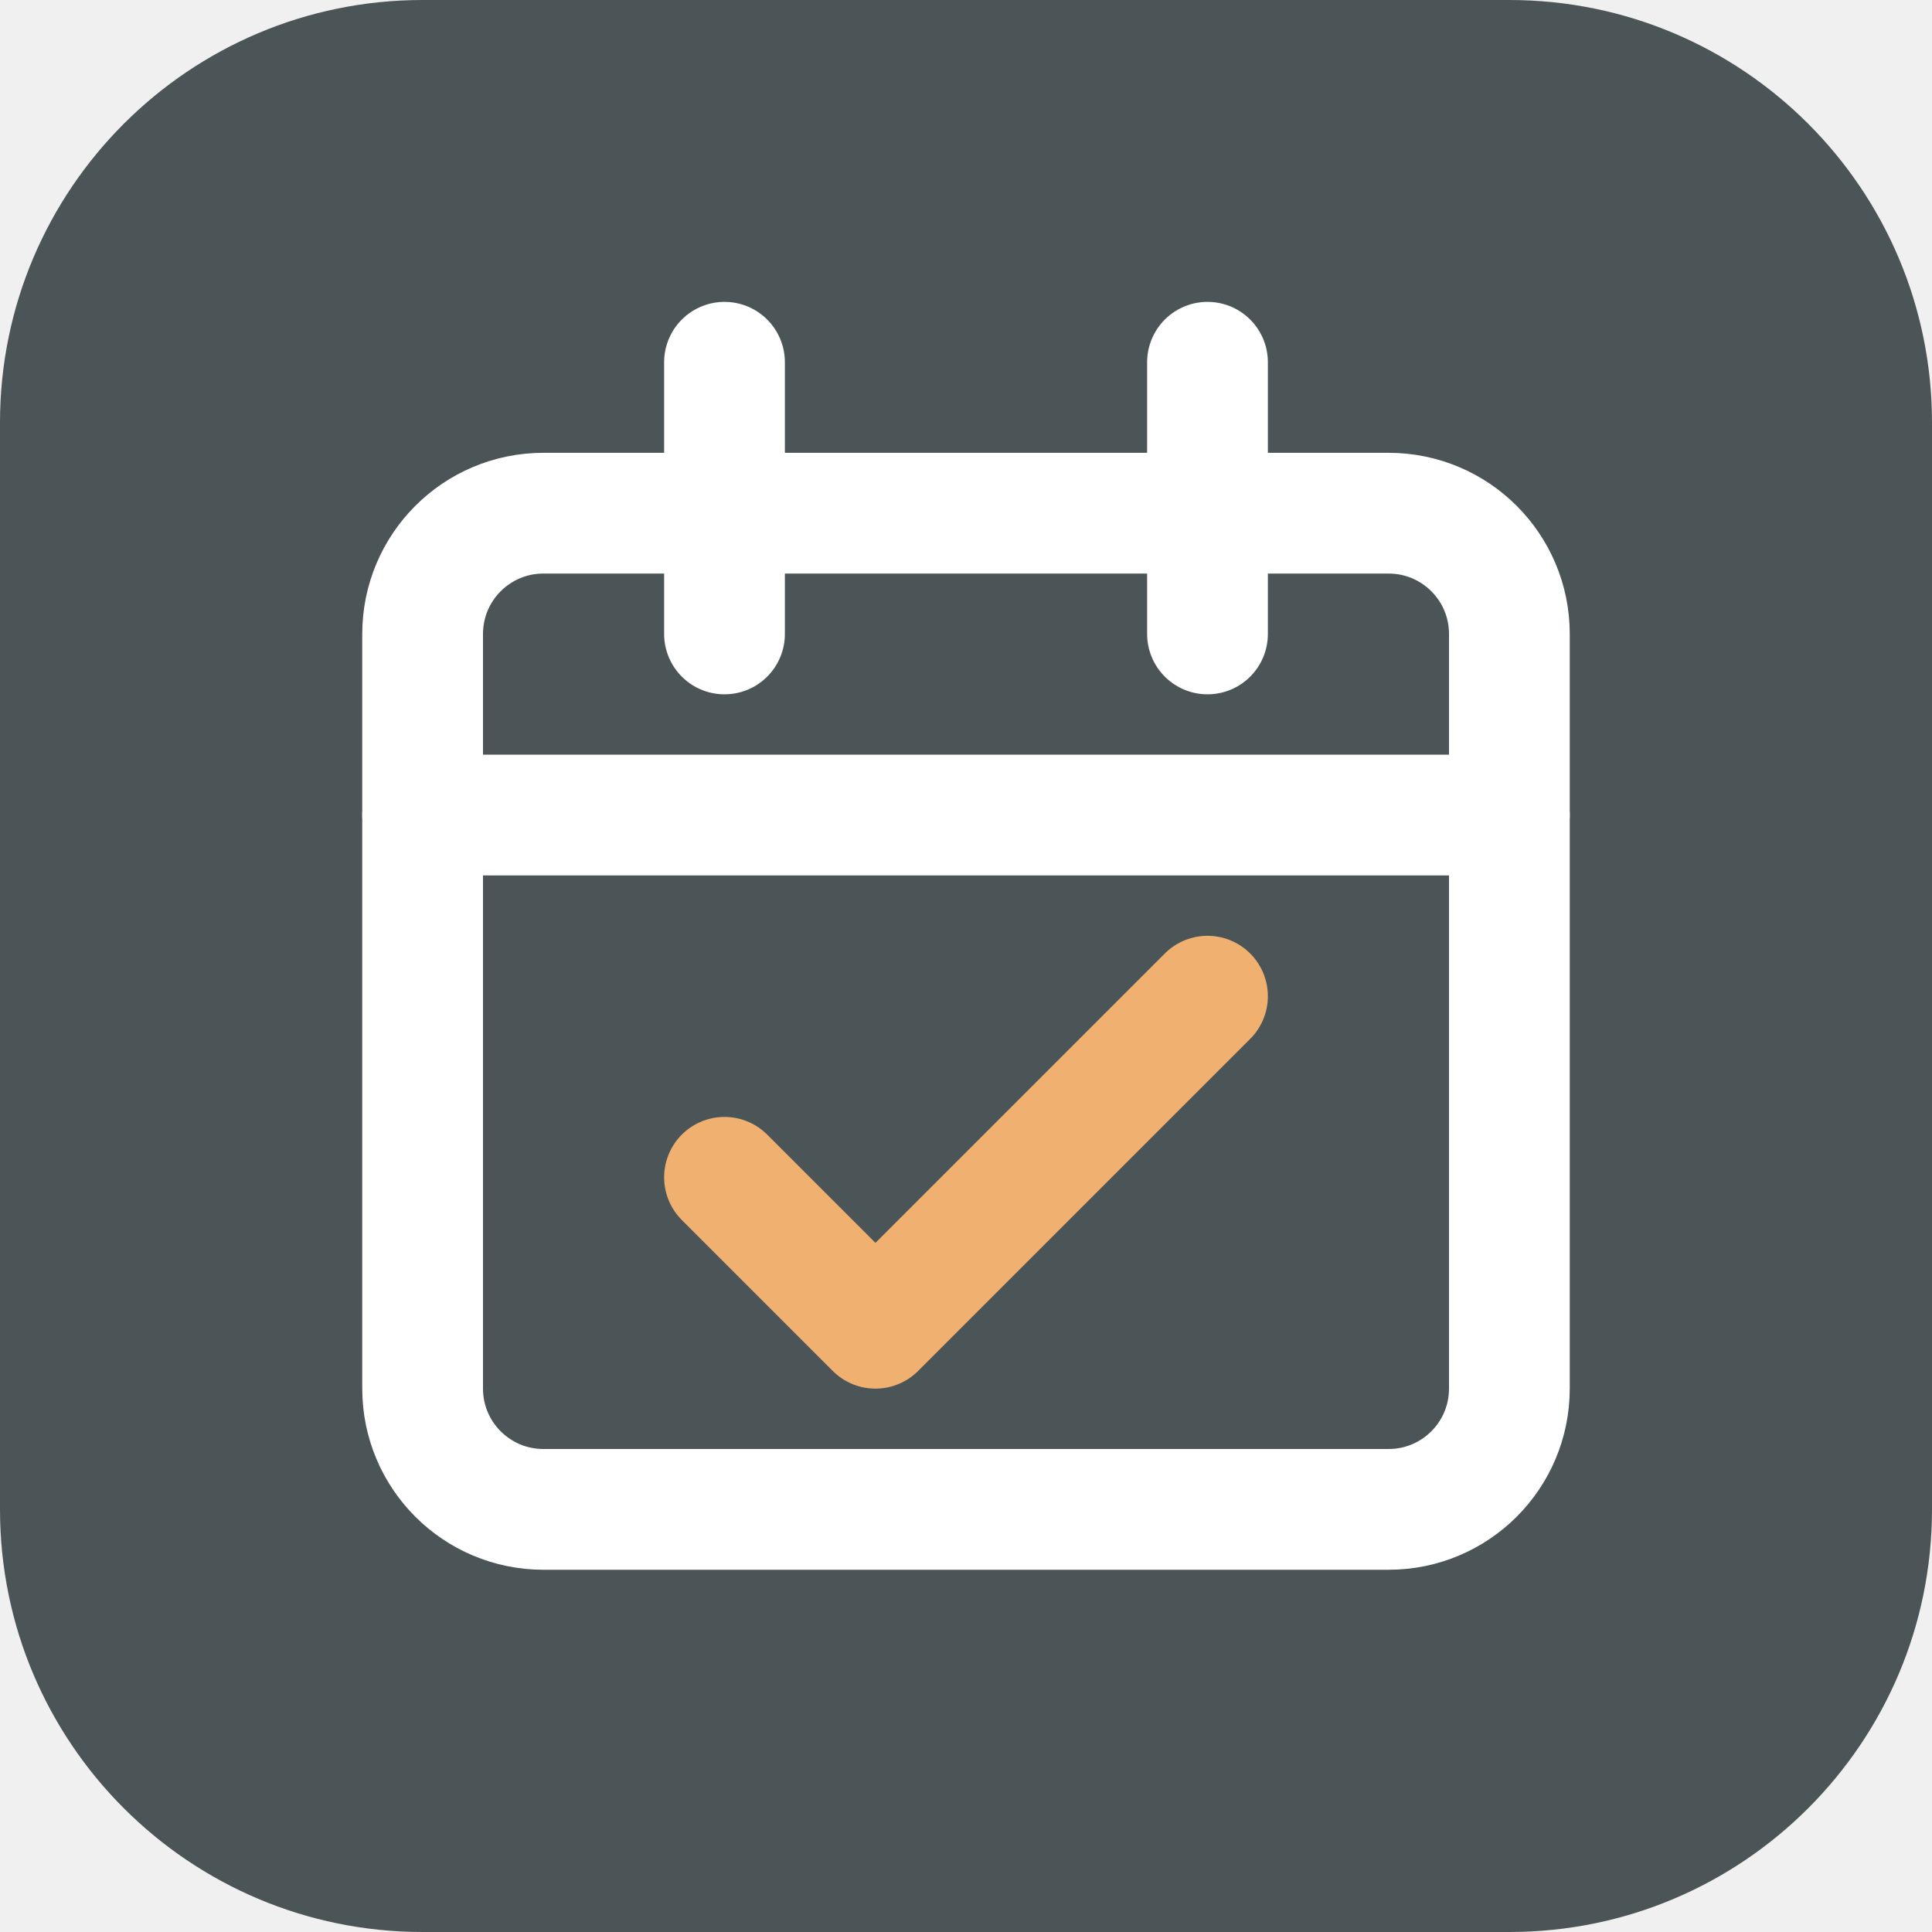
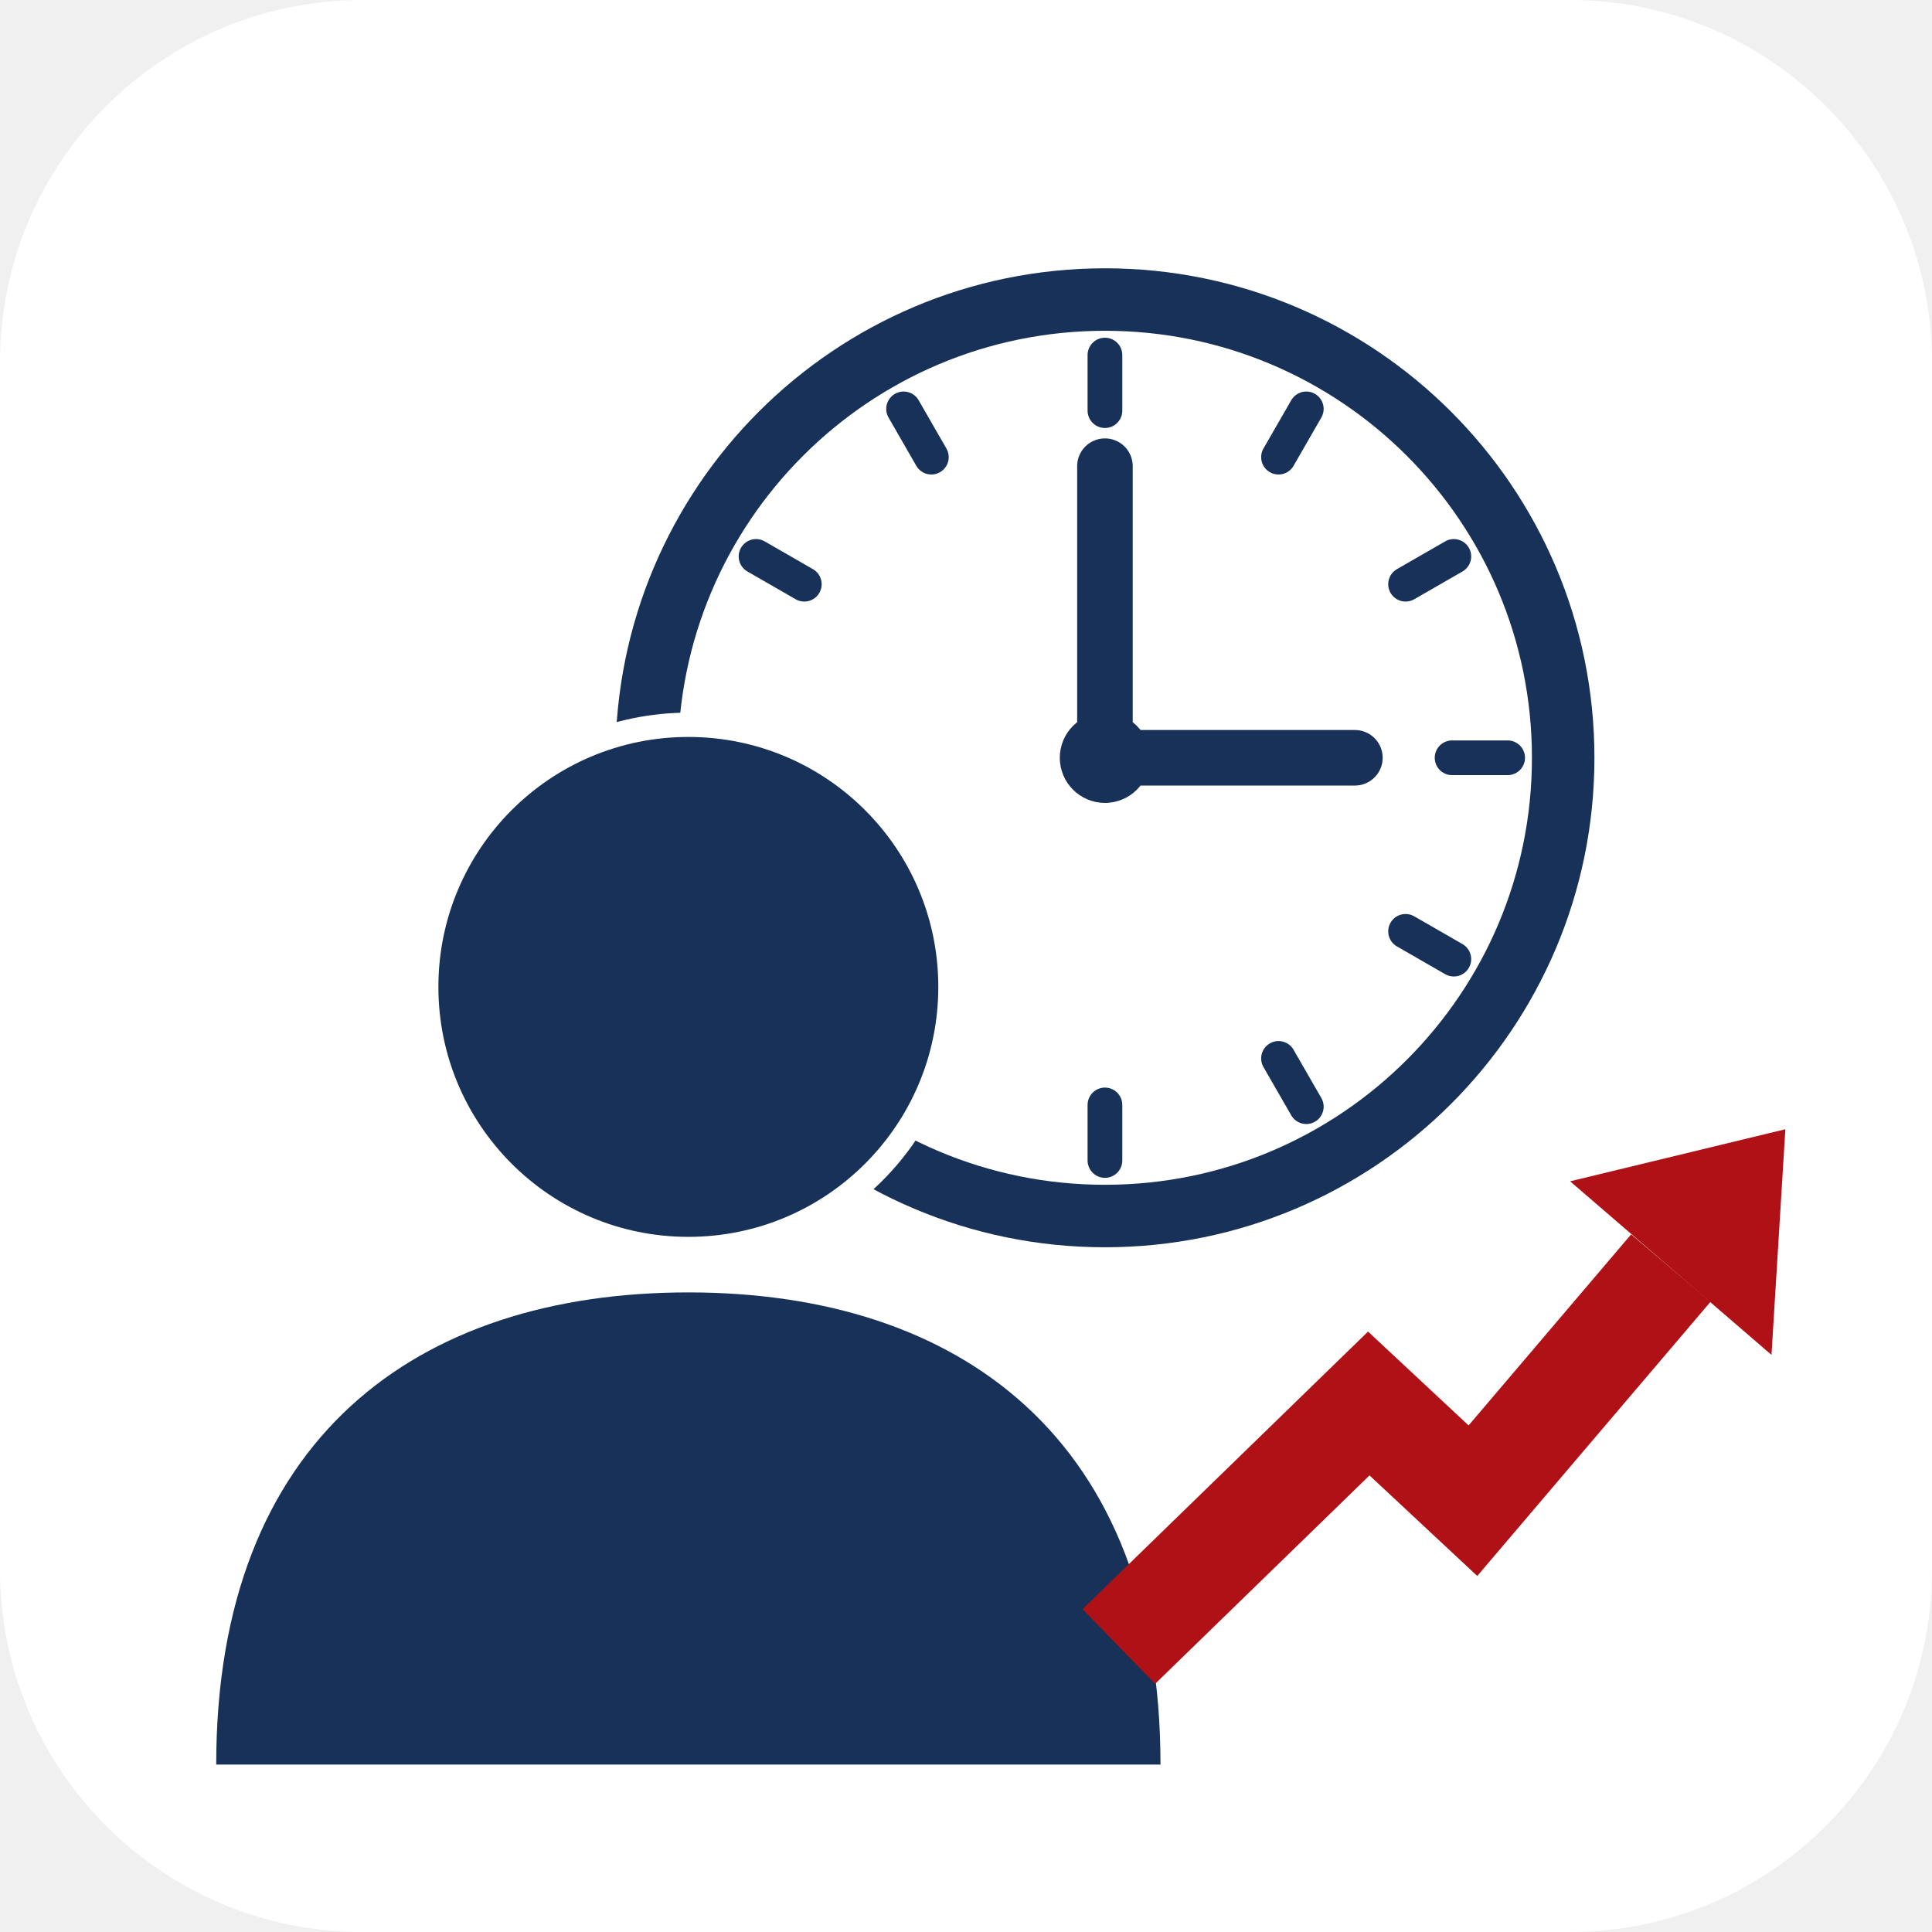
- <svg xmlns="http://www.w3.org/2000/svg" viewBox="0 0 64 64">
-   <rect width="64" height="64" rx="14" fill="#4B5557" />
-   <g fill="none" stroke="#FFFFFF" stroke-width="4" stroke-linecap="round" stroke-linejoin="round">
-     <rect x="14" y="17" width="36" height="33" rx="4" />
-     <path d="M14 27h36M24 12v9M40 12v9" />
-     <path d="M24 39l5 5 11-11" stroke="#F0B170" />
+ <svg xmlns="http://www.w3.org/2000/svg" viewBox="0 0 512 512">
+   <rect width="512" height="512" rx="96" fill="#fff" />
+   <g transform="translate(20.5 20.5) scale(0.92)">
+     <circle cx="296" cy="196" r="132" fill="#fff" stroke="#183158" stroke-width="18" />
+     <g stroke="#183158" stroke-width="10" stroke-linecap="round">
+       <line x1="296.0" y1="96.0" x2="296.0" y2="80.0" />
+       <line x1="346.0" y1="109.4" x2="354.0" y2="95.5" />
+       <line x1="382.6" y1="146.0" x2="396.5" y2="138.0" />
+       <line x1="396.0" y1="196.0" x2="412.0" y2="196.0" />
+       <line x1="382.6" y1="246.0" x2="396.5" y2="254.0" />
+       <line x1="346.0" y1="282.6" x2="354.0" y2="296.5" />
+       <line x1="296.0" y1="296.0" x2="296.0" y2="312.0" />
+       <line x1="246.0" y1="282.6" x2="238.0" y2="296.5" />
+       <line x1="209.4" y1="246.0" x2="195.5" y2="254.0" />
+       <line x1="196.0" y1="196.0" x2="180.0" y2="196.0" />
+       <line x1="209.4" y1="146.0" x2="195.5" y2="138.0" />
+       <line x1="246.0" y1="109.4" x2="238.0" y2="95.5" />
+     </g>
+     <g stroke="#183158" stroke-width="16" stroke-linecap="round">
+       <line x1="296" y1="196" x2="296" y2="112" />
+       <line x1="296" y1="196" x2="368" y2="196" />
+     </g>
+     <circle cx="296" cy="196" r="13" fill="#183158" />
+     <g fill="#183158" stroke="#fff" stroke-width="14" paint-order="stroke">
+       <path d="M40 486 C40 392 98 350 176 350 C254 350 312 392 312 486 Z" />
+       <circle cx="176" cy="262" r="72" />
+     </g>
+     <polyline points="300,452 372,382 402,410 459,343" fill="none" stroke="#AF1116" stroke-width="30" stroke-linejoin="miter" stroke-linecap="butt" />
+     <polygon points="492,303 488,368 430,318" fill="#AF1116" />
  </g>
</svg>
